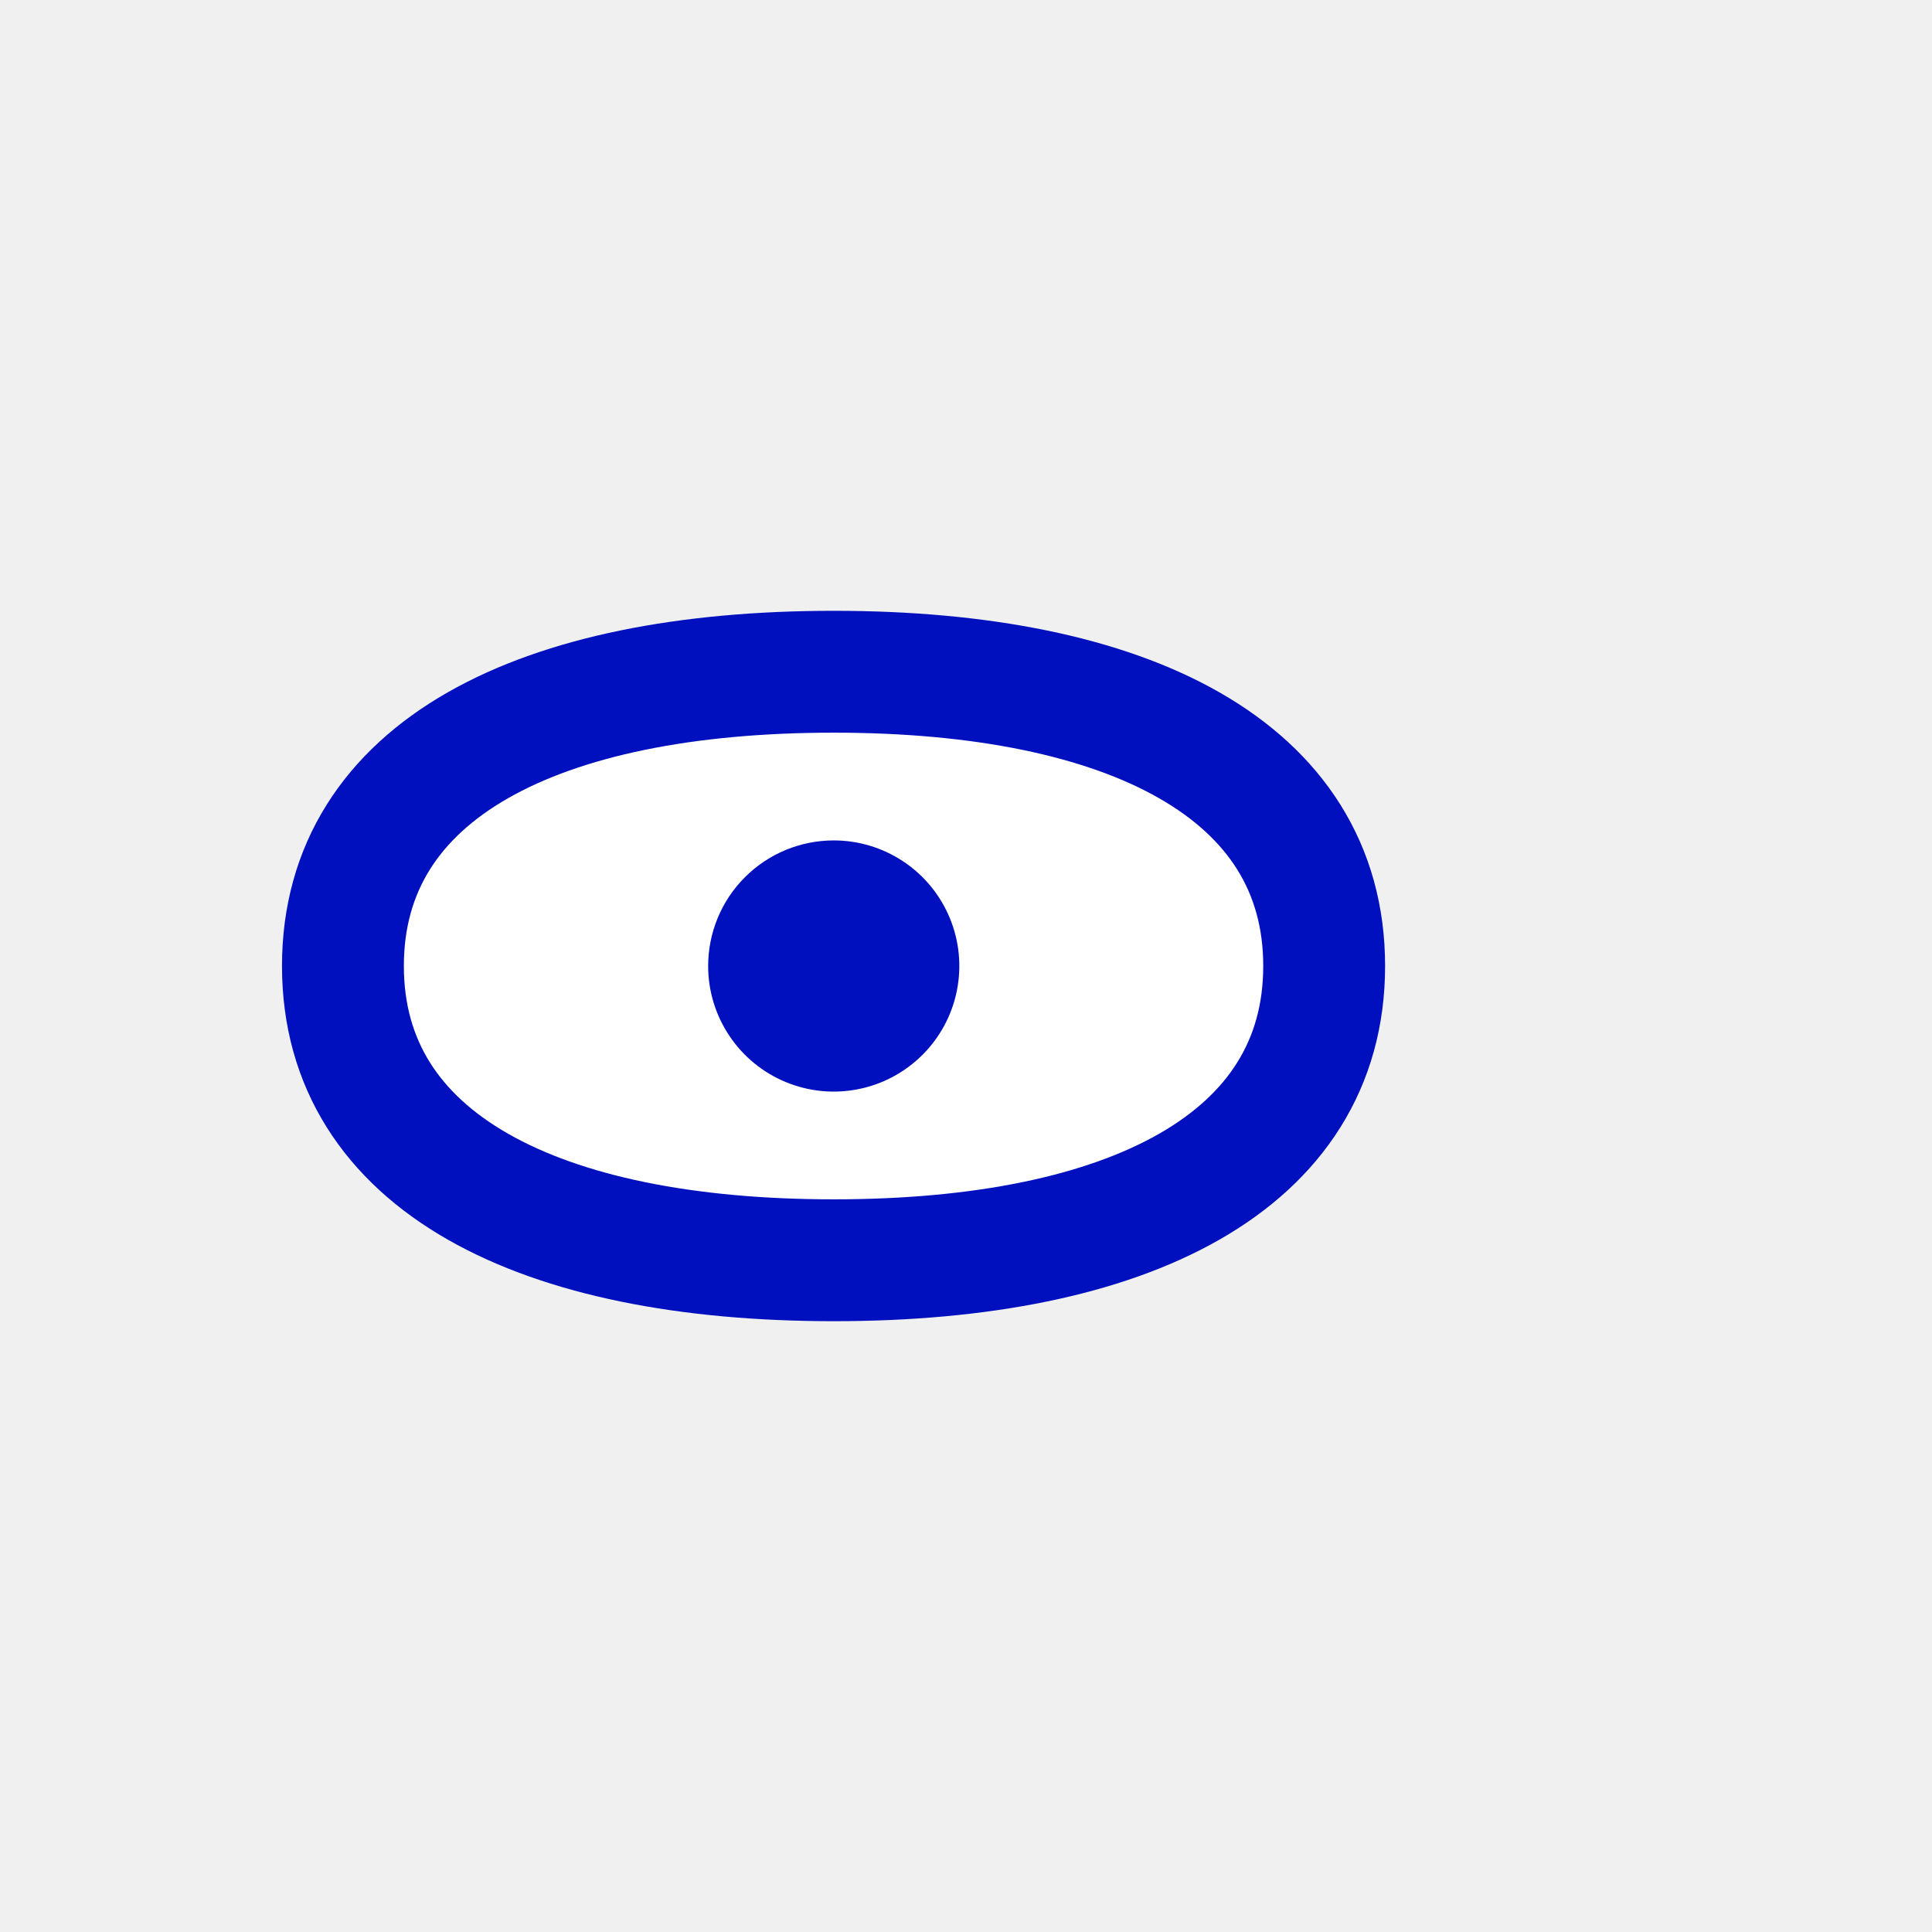
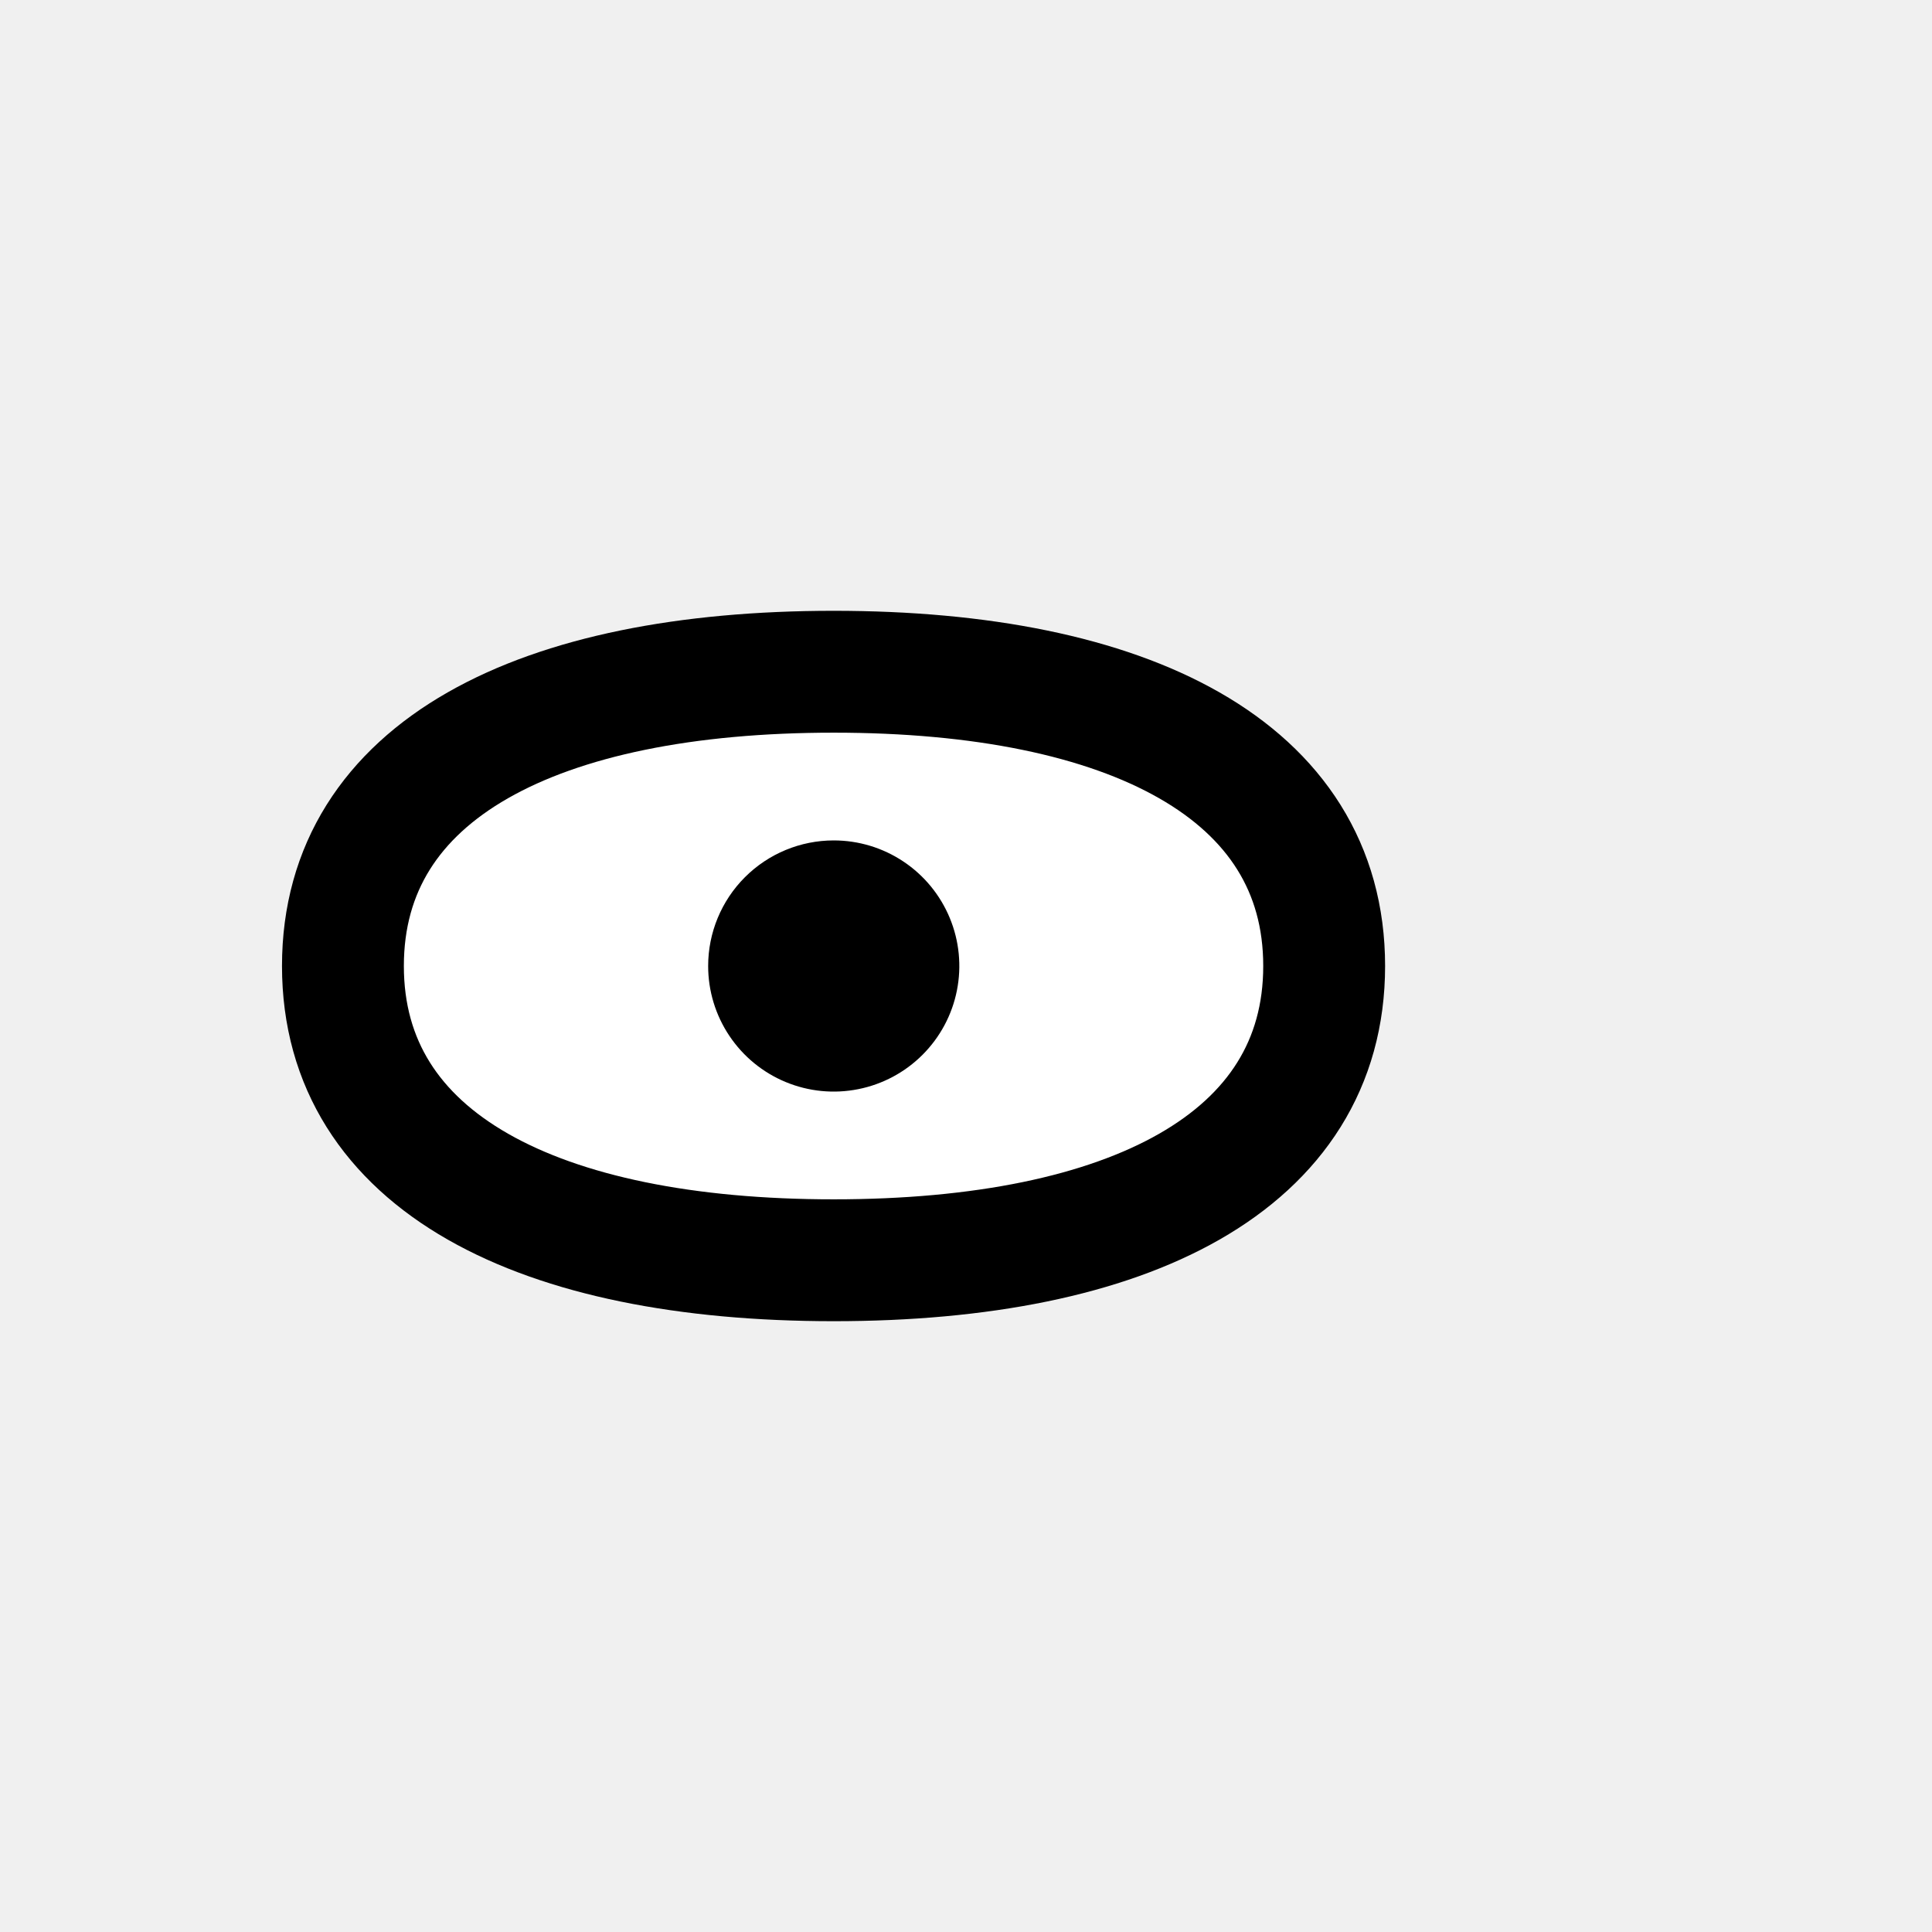
<svg xmlns="http://www.w3.org/2000/svg" width="52" height="52" viewBox="0 0 52 52" fill="none">
  <g id="eyes-16">
    <path id="Vector" d="M22.44 18.08C30.36 18.08 35.64 20.72 35.64 26C35.64 31.28 30.36 33.92 22.44 33.92C14.52 33.92 9.23 31.28 9.23 26C9.23 20.72 14.51 18.08 22.44 18.08Z" fill="white" />
    <path id="Vector_2" d="M15.68 26C15.678 27.337 16.073 28.645 16.814 29.758C17.556 30.871 18.611 31.739 19.846 32.253C21.081 32.766 22.441 32.901 23.753 32.641C25.065 32.382 26.27 31.739 27.216 30.794C28.163 29.849 28.808 28.644 29.069 27.332C29.331 26.021 29.198 24.661 28.686 23.425C28.175 22.19 27.308 21.133 26.197 20.39C25.085 19.647 23.777 19.25 22.44 19.25C20.649 19.25 18.931 19.961 17.663 21.226C16.396 22.492 15.683 24.209 15.68 26Z" fill="{{eye-fill}}" />
-     <path id="Vector_3" d="M19.06 26C19.06 26.669 19.258 27.322 19.63 27.878C20.001 28.434 20.529 28.867 21.147 29.123C21.764 29.379 22.444 29.446 23.099 29.315C23.755 29.185 24.357 28.863 24.83 28.39C25.303 27.917 25.625 27.315 25.755 26.66C25.886 26.004 25.819 25.324 25.563 24.707C25.307 24.089 24.874 23.561 24.318 23.19C23.762 22.818 23.109 22.62 22.44 22.62C21.544 22.62 20.684 22.976 20.05 23.61C19.416 24.244 19.06 25.104 19.06 26Z" fill="#0010BF" />
-     <path id="Vector_4" d="M22.44 18.08C30.36 18.08 35.64 20.72 35.64 26C35.64 31.28 30.36 33.92 22.44 33.92C14.52 33.92 9.23 31.28 9.23 26C9.23 20.72 14.51 18.08 22.44 18.08Z" stroke="#0010BF" stroke-width="3.28" />
+     <path id="Vector_3" d="M19.06 26C19.06 26.669 19.258 27.322 19.63 27.878C20.001 28.434 20.529 28.867 21.147 29.123C21.764 29.379 22.444 29.446 23.099 29.315C23.755 29.185 24.357 28.863 24.83 28.39C25.303 27.917 25.625 27.315 25.755 26.66C25.886 26.004 25.819 25.324 25.563 24.707C25.307 24.089 24.874 23.561 24.318 23.19C23.762 22.818 23.109 22.62 22.44 22.62C21.544 22.62 20.684 22.976 20.05 23.61C19.416 24.244 19.06 25.104 19.06 26Z" fill="#000000" />
+     <path id="Vector_4" d="M22.44 18.08C30.36 18.08 35.64 20.72 35.64 26C35.64 31.28 30.36 33.92 22.44 33.92C14.52 33.92 9.23 31.28 9.23 26C9.23 20.72 14.51 18.08 22.44 18.08Z" stroke="#000000" stroke-width="3.28" />
  </g>
</svg>
